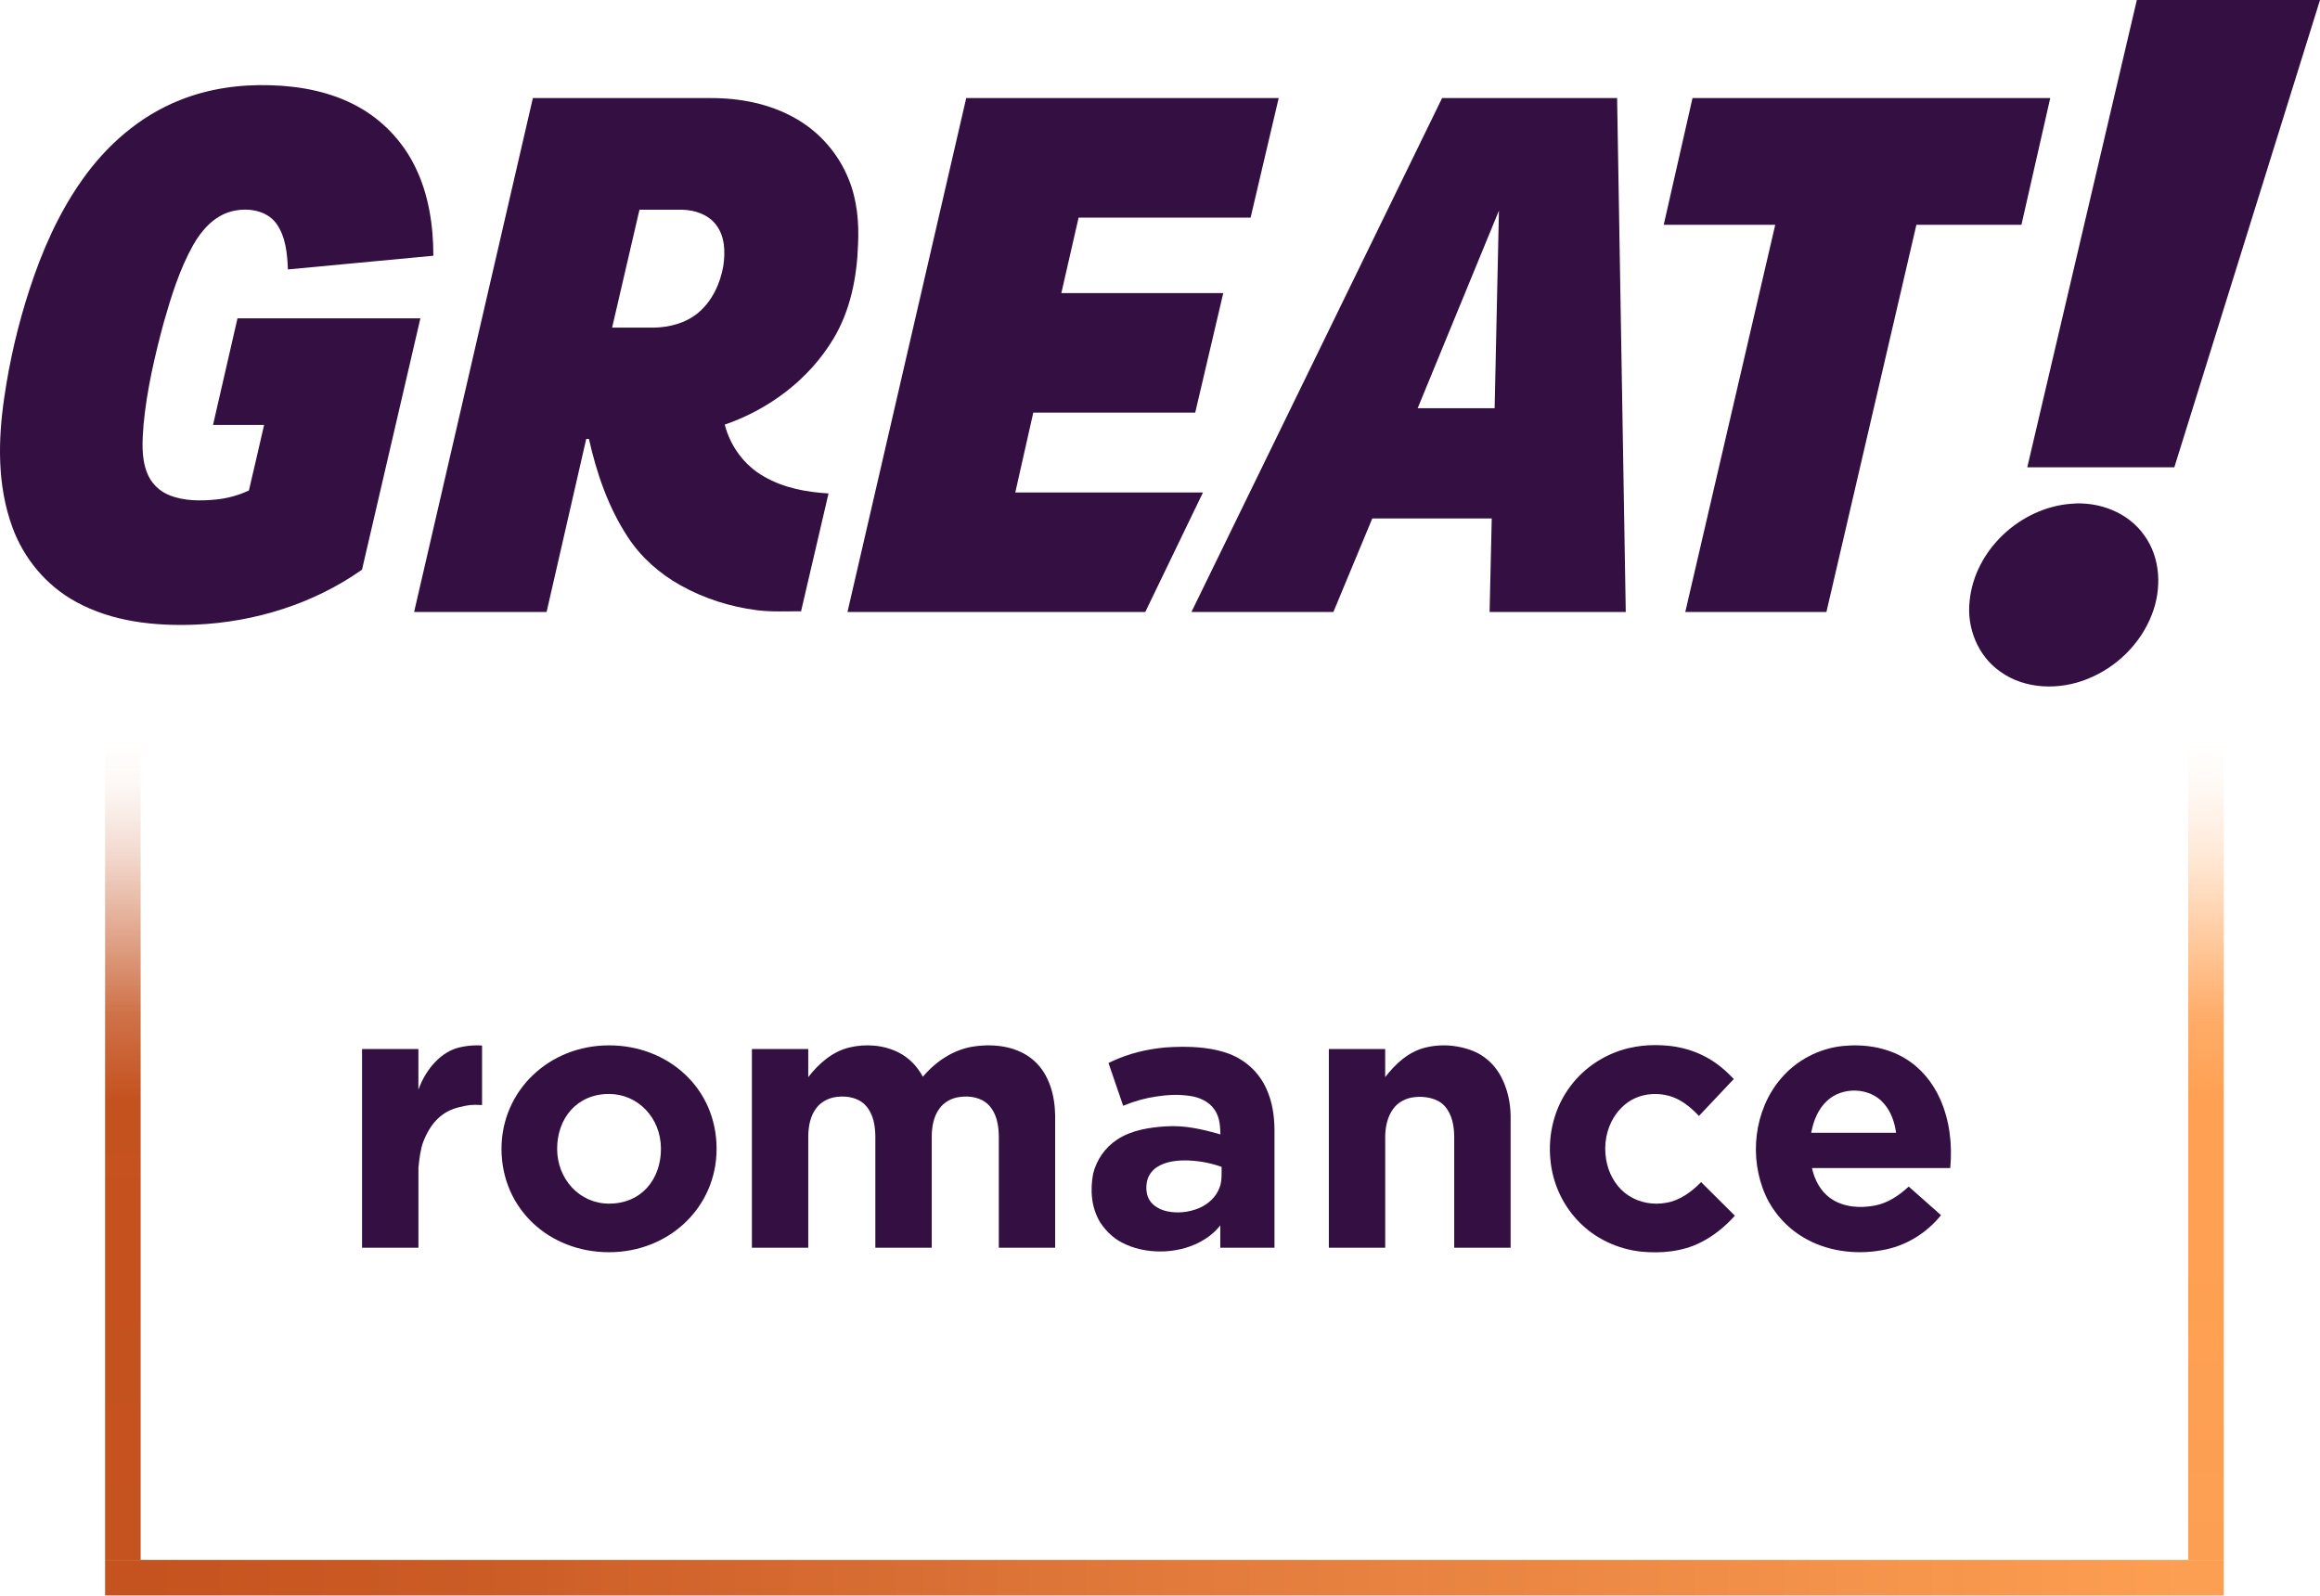
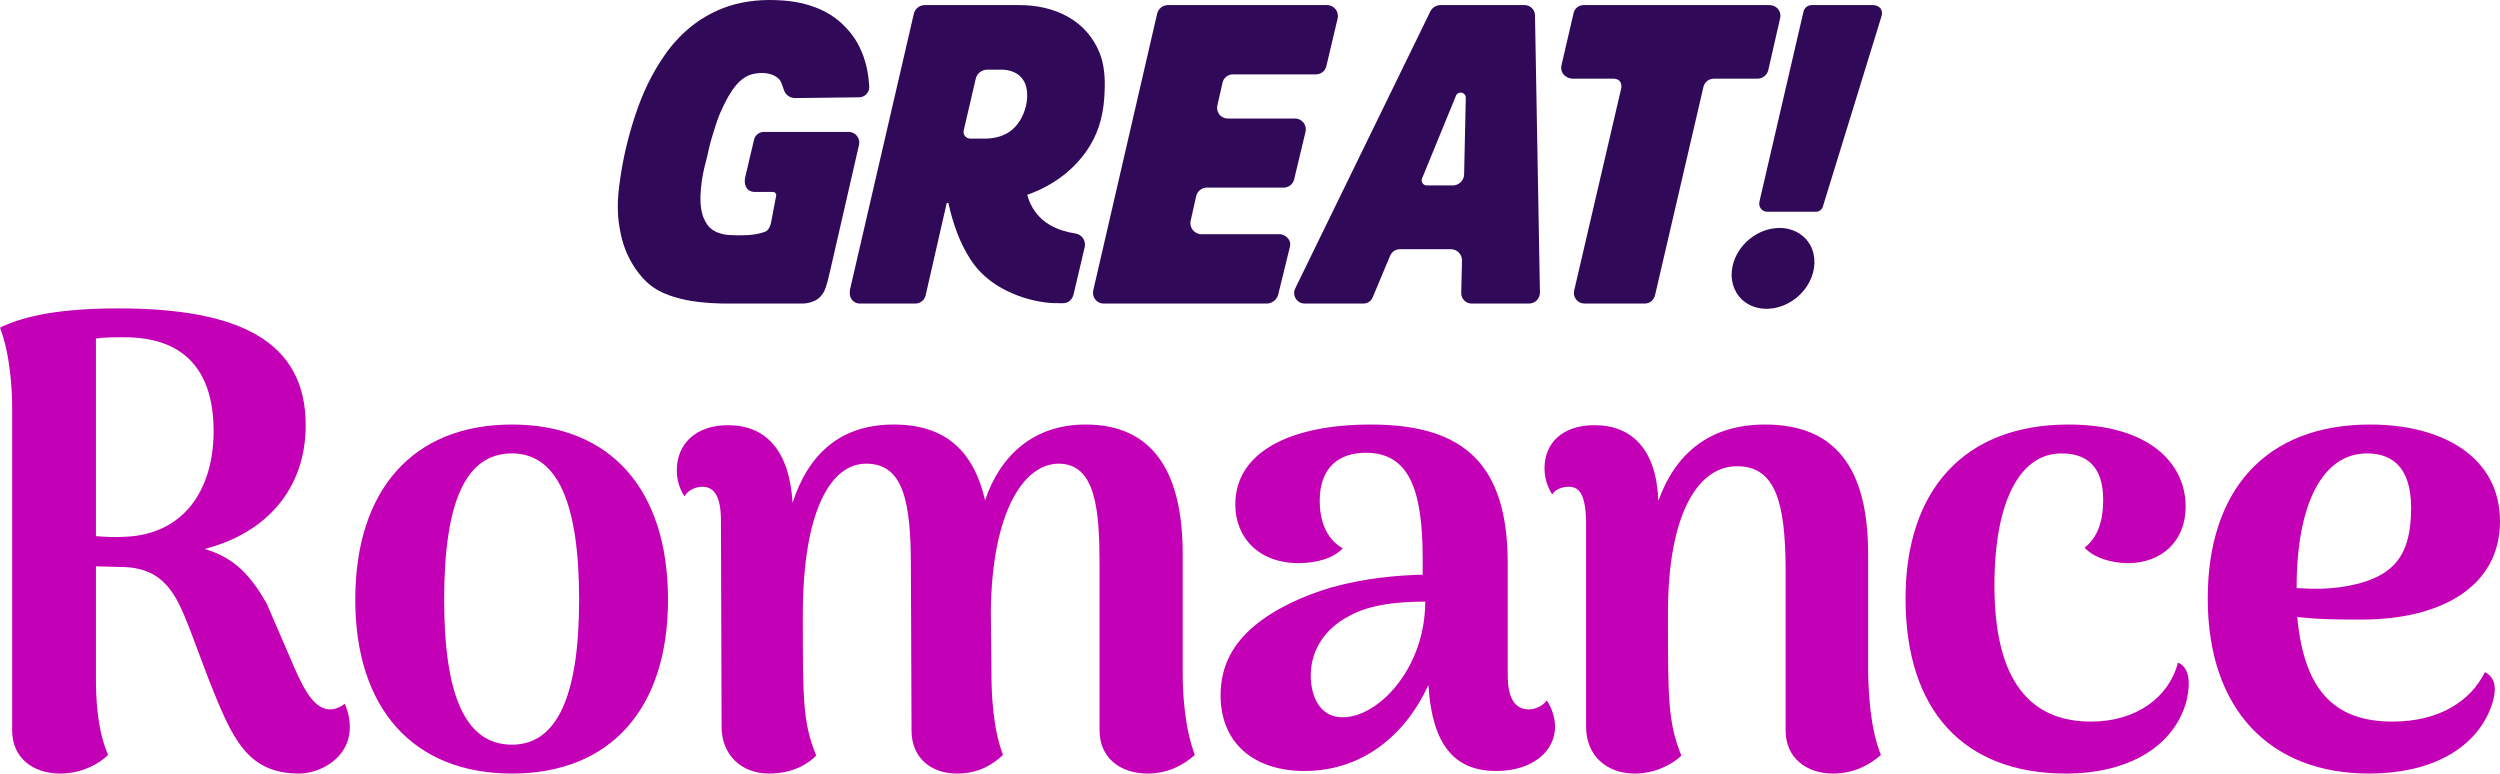
- <svg xmlns="http://www.w3.org/2000/svg" viewBox="0 -.01 758.442 521.635">
-   <defs>
-     <linearGradient id="a" gradientTransform="matrix(0 -.7747226 1.030978 0 -430.2465 616.2975)" gradientUnits="userSpaceOnUse" x1="137.21" x2="483.04" y1="1122.5" y2="1122.473">
-       <stop offset="0" stop-color="#fd9e51" stop-opacity=".988" />
-       <stop offset=".381" stop-color="#ffa052" stop-opacity=".996" />
-       <stop offset=".561" stop-color="#ffa052" stop-opacity=".996" />
-       <stop offset=".666" stop-color="#ffa052" stop-opacity=".863" />
-       <stop offset=".821" stop-color="#ffa052" stop-opacity=".349" />
-       <stop offset=".858" stop-color="#ffa053" stop-opacity=".239" />
-       <stop offset=".9" stop-color="#ffa053" stop-opacity=".145" />
-       <stop offset=".946" stop-color="#ff9c56" stop-opacity=".059" />
-       <stop offset=".977" stop-color="#ffa35b" stop-opacity=".02" />
-       <stop offset="1" stop-color="#ffa656" stop-opacity="0" />
-     </linearGradient>
-     <linearGradient id="b" gradientTransform="matrix(1.996082 0 0 1.031402 -209.8832 -636.0962)" gradientUnits="userSpaceOnUse" x1="128.59" x2="463.13" y1="1111.2" y2="1111.2">
-       <stop offset="0" stop-color="#c5531f" />
-       <stop offset=".156" stop-color="#cb5a24" stop-opacity=".992" />
-       <stop offset=".379" stop-color="#d86c30" stop-opacity=".984" />
-       <stop offset=".475" stop-color="#df7536" stop-opacity=".98" />
-       <stop offset="1" stop-color="#fd9e50" stop-opacity=".988" />
-     </linearGradient>
-     <linearGradient id="c" gradientTransform="matrix(0 -.7747206 1.030975 0 -1111.262 616.2972)" gradientUnits="userSpaceOnUse" x1="137.21" x2="483.04" y1="1122.5" y2="1122.473">
-       <stop offset="0" stop-color="#c5531f" />
-       <stop offset=".381" stop-color="#c4511e" />
-       <stop offset=".561" stop-color="#c4511e" stop-opacity=".996" />
-       <stop offset=".666" stop-color="#c4511e" stop-opacity=".812" />
-       <stop offset=".821" stop-color="#c4511e" stop-opacity=".337" />
-       <stop offset=".858" stop-color="#c5501f" stop-opacity=".224" />
-       <stop offset=".9" stop-color="#c5511f" stop-opacity=".129" />
-       <stop offset=".946" stop-color="#c84c19" stop-opacity=".039" />
-       <stop offset=".977" stop-color="#bf4000" stop-opacity=".016" />
-       <stop offset="1" stop-color="#ffa656" stop-opacity="0" />
-     </linearGradient>
-   </defs>
-   <path d="m58.793 32.735c9.414-3.784 19.663-5.214 29.775-4.872 9.745.289 19.642 2.171 28.267 6.891 8.084 4.378 14.722 11.327 18.78 19.568 4.504 9.04 6.05 19.263 6.055 29.281l-47.541 4.473c-.231-5.188-.699-10.775-3.868-15.101-3.327-4.415-9.603-5.177-14.643-3.858-5.65 1.503-9.771 6.165-12.53 11.095-4.394 7.884-7.085 16.572-9.555 25.213-2.943 10.948-5.535 22.054-6.602 33.365-.384 5.224-.83 10.707 1.12 15.7 1.256 3.374 3.995 6.107 7.337 7.416 4.862 1.945 10.244 1.892 15.374 1.388 3.669-.389 7.269-1.372 10.612-2.943 1.698-7.138 3.311-14.299 4.967-21.442h-16.698l8-34.85h59.792l-19.09 82.183c-15.821 11.159-35.021 17.124-54.295 17.965-13.371.547-27.337-.904-39.231-7.464-9.64-5.24-17.098-14.165-20.798-24.467-4.956-13.545-4.694-28.367-2.607-42.453 1.74-11.942 4.483-23.741 8.236-35.21 4.079-12.541 9.445-24.782 17.061-35.599 8.005-11.463 18.985-21.108 32.083-26.28z" fill="#330f42" />
-   <path d="m232.095 32.054c9.666-.053 19.542 1.8 27.994 6.662 7.858 4.42 14.086 11.605 17.403 19.983 2.707 6.686 3.364 14.007 3.017 21.161-.347 10.712-2.486 21.644-8.078 30.926-7.947 13.245-20.977 23.032-35.499 28.03 1.808 7.069 6.433 13.382 12.819 16.966 6.381 3.727 13.818 5.109 21.108 5.535l-8.983 38.537c-4.862-.042-9.75.268-14.585-.384-8.657-1.12-17.135-3.821-24.761-8.079-6.896-3.837-12.982-9.198-17.298-15.826-6.365-9.692-10.186-20.824-12.704-32.078h-.881l-12.958 56.592h-43.31l38.826-168.025zm-23.042 36.503-8.946 38.553h13.634c5.146-.1 10.449-1.48 14.47-4.822 4.604-3.837 7.28-9.603 8.262-15.432.657-4.478.526-9.519-2.318-13.282-2.56-3.432-6.959-4.912-11.106-5.017z" fill="#330f42" />
-   <path d="m315.874 32.054h102.151l-9.187 39.084h-56.229l-5.645 24.688h52.933l-9.166 39.073h-52.939l-5.881 26.101h61.359l-18.864 39.08h-97.352z" fill="#330f42" />
-   <path d="m528.656 32.054 2.829 168.025h-44.513l.699-30.584h-39.049l-12.72 30.584h-46.406l81.943-168.025zm-65.2 101.41h25.162l1.409-64.623z" fill="#330f42" />
-   <path d="m553.311 32.054h116.941l-9.414 41.431h-34.338l-29.423 126.597h-46.137l29.413-126.597h-36.456z" fill="#330f42" />
-   <path d="m698.568-.01h59.874l-47.621 152.782h-48.074z" fill="#330f42" />
-   <path d="m677.06 164.698c9.029-.841 18.678 2.786 23.958 10.354 5.395 7.427 5.727 17.576 2.429 25.933-3.681 9.54-11.606 17.25-21.082 21.008-9.134 3.684-20.309 3.453-28.475-2.439-7.283-5.077-11.006-14.333-9.991-23.069 1.604-16.683 16.601-30.532 33.16-31.788z" fill="#330f42" />
-   <path d="m715.376 509.998h11.622v-267.922h-11.622z" fill="url(#a)" />
-   <path d="m34.357 509.998v11.627h692.641v-11.627z" fill="url(#b)" />
-   <path d="m34.357 509.998h11.622v-267.921h-11.622z" fill="url(#c)" />
-   <path d="m199.136 409.401c19.497-.015 35.128-14.602 35.128-33.817-0-19.734-15.74-33.817-35.157-33.817-19.691 0-35.157 14.866-35.157 33.817 0 19.591 15.557 33.817 35.157 33.817h.029zm-.029-15.888c-9.647 0-16.97-8.027-16.97-17.928-0-9.902 6.407-17.929 16.97-17.929 9.372 0 16.97 7.752 16.97 17.929 0 9.902-6.316 17.928-16.97 17.928z" fill="#330f42" />
-   <path d="m277.632 342.469c5.369-1.291 11.267-.856 16.218 1.67 3.371 1.717 6.079 4.57 7.844 7.896 4.249-5.052 10.1-8.963 16.726-9.914 6.777-.99 14.397-.026 19.667 4.703 4.981 4.471 6.766 11.42 6.861 17.896v43.219h-18.421v-36.339c-.026-3.649-.689-7.633-3.337-10.344-2.42-2.483-6.161-3.081-9.472-2.608-2.588.327-5.085 1.652-6.617 3.795-1.929 2.633-2.482 5.99-2.504 9.183v36.313h-18.436v-36.304c-.022-3.576-.644-7.466-3.154-10.194-2.329-2.552-6.04-3.24-9.343-2.836-2.626.275-5.197 1.532-6.798 3.67-2.028 2.651-2.613 6.097-2.631 9.359v36.304h-18.427v-64.962h18.418v9.187c3.397-4.423 7.866-8.343 13.403-9.695z" fill="#330f42" />
-   <path d="m602.413 341.978c6.999-.714 14.373.404 20.451 4.101 5.071 3.047 8.975 7.818 11.369 13.189 3.164 7.053 4.042 14.972 3.332 22.623h-45.203c.839 3.894 2.85 7.7 6.207 9.976 4.176 2.879 9.595 3.197 14.442 2.259 4.219-.83 7.873-3.318 10.977-6.192l10.555 9.346c-4.477 5.611-10.865 9.669-17.894 11.183-8.627 1.859-18.002.998-25.841-3.201-5.945-3.154-10.805-8.296-13.598-14.419-5.532-12.294-3.844-27.84 4.981-38.193 5.041-5.981 12.441-9.871 20.223-10.671zm-5.17 17.961c-2.914 2.711-4.438 6.575-5.127 10.422h27.748c-.482-3.442-1.649-6.902-3.969-9.553-4.537-5.366-13.598-5.663-18.652-.869z" fill="#330f42" />
-   <path d="m156.248 341.764c-2.084-.02-4.174.222-6.187.706-5.537 1.351-10.628 6.504-13.282 13.79v-13.282h-18.419v64.961h18.429v-26.104c.289-3.14.742-6.42 1.616-8.638 2.576-6.537 6.459-9.925 11.56-11.179 3.412-.817 4.071-.906 7.627-.733v-19.451c-.448-.029-.895-.065-1.343-.07z" fill="#330f42" />
-   <path d="m472.231 341.764c-2.084-.02-4.174.222-6.187.706-5.537 1.351-9.811 5.27-13.208 9.693v-9.185h-18.417v64.961h18.427v-33.917-2.291c.017-3.262.698-6.708 2.726-9.359 1.602-2.139 4.173-3.394 6.799-3.67 3.302-.404 7.513.284 9.842 2.835 2.51 2.728 3.172 6.617 3.194 10.193v36.208h18.436v-10.844-10.765-21.61c-.063-4.297-1.034-8.701-3.038-12.553l-.004-.036c-.043-.08-.092-.156-.136-.236-.162-.301-.335-.595-.512-.887-.02-.033-.038-.067-.059-.1-.003-.005-.008-.01-.011-.015-.898-1.457-1.979-2.801-3.283-3.972-.064-.058-.126-.106-.189-.16-1.106-.989-2.327-1.849-3.656-2.526-3.094-1.579-7.251-2.437-10.725-2.471z" fill="#330f42" />
-   <path d="m541.165 341.686c-2.835-.012-5.688.286-8.486.948h-.087l-.223.053c-.004.001-.007.003-.011.004-7.478 1.796-14.332 6.222-18.917 12.36-5.228 6.881-7.45 15.658-6.583 24.174.676 7.371 3.836 14.486 8.985 19.884l.002.002c5.396 5.747 12.88 9.256 20.703 10.1h.009l.009.002c6.364.625 13.329.024 19.241-2.93l.004-.002c4.511-2.254 8.111-5.239 11.346-8.822l-11.042-10.982-.102.104c-3.191 3.23-6.987 5.934-11.241 6.644l-.011.002-.013.002c-4.239.812-8.834-.023-12.368-2.358l-.008-.006-.009-.006c-3.457-2.235-5.897-6.043-6.931-10.065-1.203-4.684-.762-9.826 1.392-14.11l.002-.004.002-.002c1.656-3.294 4.384-6.174 7.731-7.649l.009-.004.008-.004c3.404-1.539 7.472-1.751 11.165-.716 3.614 1.012 6.783 3.485 9.523 6.392l.145.153 11.398-12.089c-1.259-1.321-2.595-2.595-4.037-3.77l-.004-.004c-5.291-4.385-11.898-6.797-18.687-7.188-.003-0-.006-.002-.009-.002-.962-.069-1.932-.109-2.906-.113z" fill="#330f42" />
-   <path d="m386.053 342.247c-1.768.041-3.522.06-5.246.219h-.006-.006c-6.09.597-11.552 1.921-17.04 4.421l-1.368.653 4.787 13.976c3.728-1.532 7.331-2.533 10.925-3.041 3.583-.506 6.7-.772 10.842-.187 3.193.435 6.29 1.901 7.963 4.308l.009.013.009.013c2.105 2.946 1.902 6.064 2.06 8.256-6.512-1.862-11.853-2.988-17.804-2.634h-.006-.006c-5.345.35-11.209 1.194-15.96 4.332l-.002.002c-3.913 2.558-6.731 6.603-7.851 11.177v.002c-.963 5.253-.687 10.918 2.357 15.971 1.897 2.784 4.186 4.997 6.956 6.464 7.751 4.104 18.143 3.816 25.461-.054 2.702-1.429 5.046-3.23 6.799-5.525v7.327h17.72v-38.804-.015c-.064-4.399-.698-8.862-2.609-13.081-2.34-5.267-6.588-9.269-11.943-11.405-5.197-2.016-11.086-2.444-16.043-2.386zm.754 37.136c4.291-.038 8.55.678 12.555 2.122.007 2.457.073 4.7-.567 6.471l-.011.028-.009.03c-1.073 3.249-3.885 5.805-7.079 7.071-.001 0-.003-0-.004 0l-.002.002c-3.245 1.273-6.839 1.632-10.192.91-2.335-.535-4.52-1.749-5.679-3.613l-.009-.015-.011-.015c-1.053-1.628-1.263-3.962-.827-6.154v-.002c.394-1.937 1.723-3.712 3.434-4.757l.015-.009c.001-.001.003-.001.004-.002 2.379-1.479 5.346-1.989 8.382-2.067z" fill="#330f42" />
+ <svg xmlns="http://www.w3.org/2000/svg" version="1.1" width="1409.246" height="436.05" viewBox="0 0 1409.246 436.05">
+   <path d="M1003.835 128.485c-.86-.025-1.72.002-2.572.082-12.505.957-23.831 11.508-25.041 24.217-.766 6.655 2.045 13.706 7.545 17.574 6.167 4.489 14.606 4.664 21.503 1.857 7.156-2.863 13.141-8.736 15.92-16.004 2.491-6.367 2.241-14.098-1.834-19.756-3.488-5.045-9.504-7.792-15.521-7.971Z" fill="#310959" />
+   <path d="m1016.58 6.762-24.687 106.439c-.474 2.043-.088 3.401.74 4.444.828 1.042 2.107 1.727 3.576 1.727h27.437c1.784 0 3.361-1.168 3.885-2.867l33.132-107.532c.515-1.67.135-3.481-.853-4.496-.987-1.014-2.479-1.61-3.977-1.61h-34.312c-1.862 0-4.204.714-4.942 3.896Z" fill="#310959" />
+   <path d="m887.056 7.25-6.8 29.308c-1.243 5.358 3.458 7.793 6.192 7.793h22.849c4.814 0 4.959 3.826 4.522 5.707l-26.472 113.751c-.865 3.715 1.966 7.305 5.8 7.305h34.005c2.928 0 5.169-2.018 5.832-4.87l27.243-117.265c.629-2.709 3.044-4.627 5.825-4.627h24.619c2.925 0 5.462-2.023 6.114-4.874l6.693-29.299c.88-3.853-2.091-7.312-6.03-7.312H892.673c-2.511 0-5.002 1.732-5.617 4.384Z" fill="#310959" />
+   <path d="m806.269 6.461-76.155 156.112c-1.923 3.943.948 8.538 5.335 8.538h33.174c2.271 0 4.273-1.366 5.15-3.461l9.841-23.484c.936-2.234 3.118-3.692 5.54-3.692h28.714c3.515 0 6.341 2.893 6.257 6.407l-.435 18.231c-.079 3.29 2.568 5.998 5.858 5.998h32.375c3.434 0 6.2-2.816 6.139-6.249L865.275 8.615c-.057-3.192-2.66-5.749-5.853-5.749h-47.4a6.402 6.402 0 0 0-5.754 3.595Zm19.991 48.682-.938 43.134c-.075 3.473-2.912 6.248-6.386 6.248h-14.686c-2.027 0-3.407-2.057-2.638-3.932l19.105-46.605c1.21-2.953 5.612-2.036 5.542 1.155Z" fill="#310959" />
+   <path d="m652.272 7.738-35.981 155.822c-.892 3.863 1.842 7.551 5.806 7.551h91.925c3.083 0 5.782-2.168 6.502-5.098l6.594-26.848c1.144-4.659-3.495-7.139-5.57-7.139h-44.312c-3.925 0-6.928-3.683-6.063-7.564l3.085-13.831c.636-2.852 3.167-4.88 6.088-4.88h43.3c2.785 0 5.207-1.911 5.856-4.62l6.415-26.793c.92-3.844-1.993-7.537-5.946-7.537h-37.917c-3.842 0-6.69-3.567-5.839-7.314l2.937-12.929c.615-2.709 3.024-4.632 5.802-4.632h46.867c2.784 0 5.202-1.914 5.842-4.623l6.351-26.895c.909-3.851-2.012-7.543-5.969-7.543h-89.65c-2.927 0-5.466 2.02-6.125 4.872Z" fill="#310959" />
+   <path d="M574.202 2.866h-52.943c-2.927 0-5.47 2.029-6.127 4.871L479.242 162.819c-.364 1.573-.473 4.072.802 5.893 1.011 1.444 2.633 2.402 4.678 2.402h31.249c2.779 0 5.189-1.921 5.808-4.631l11.893-52.059h.912c2.52 11.273 6.303 22.424 12.674 32.133 4.319 6.639 10.467 12.01 17.369 15.854 7.633 4.265 16.119 6.97 24.783 8.092 3.103.418 6.732.441 9.861.415 3.078-.022 5.242-2.146 5.95-5.141l6.252-26.635c.746-3.593-1.721-7.062-5.36-7.537-4.987-.781-9.877-2.203-14.239-4.753-6.392-3.591-11.022-9.977-12.832-17.059 14.536-5.007 27.577-14.66 35.531-27.928 5.598-9.298 7.739-19.449 8.086-30.18.347-7.166-.078-15.102-2.787-21.799-1.66-4.196-4.085-8.193-7.1-11.695-3.015-3.502-6.618-6.374-10.551-8.588-8.459-4.87-18.345-6.79-28.02-6.738Zm-17.73 36.41h8.677c4.151.105 8.602 1.673 11.164 5.111 2.846 3.77 3.076 8.819 2.418 13.305-.984 5.839-3.708 11.715-8.316 15.559-4.024 3.349-9.434 4.775-14.584 4.875h-8.909c-2.428 0-4.223-2.261-3.672-4.626l6.781-29.11c.698-2.994 3.367-5.113 6.441-5.113Z" fill="#310959" />
+   <path d="M436.923.051c-10.122-.342-20.582 1.01-30.004 4.801-13.11 5.181-24.035 14.468-32.047 25.951-7.623 10.836-12.959 22.398-17.041 34.961-3.756 11.489-6.403 22.509-8.145 34.471-1.014 6.588-1.501 11.925-1.43 17.049.084 6.087.626 9.44 1.705 14.74 1.627 7.993 5.055 15.461 10.059 21.936 5.596 7.241 12.216 12.132 26.963 15.182 9.329 1.929 21.396 1.973 21.396 1.973h43.743c3.146 0 6.858-.986 9.185-2.838 1.164-.926 2.121-2.145 2.929-3.414.808-1.27 1.849-4.525 2.21-6.021l1.56-6.463 16.224-70.717c.84-3.66-1.981-7.309-5.819-7.309h-47.828c-2.637 0-4.949 1.911-5.53 4.38l-5.018 21.33c-.593 2.52-.299 8.139 5.585 8.139h10.152c1.091 0 1.949.99 1.751 2.063l-2.805 14.872c-.403 2.135-1.441 4.756-3.473 5.523-1.555.587-3.299 1.016-5.436 1.405-5.149.937-15.579.575-17.462.111-2.728-.674-4.009-.942-6.478-2.507-2.528-1.603-4.114-4.073-5.407-7.224-1.964-5.37-1.798-11.111-1.293-16.727.534-5.665 1.522-10.029 2.672-14.348 1.15-4.319 1.435-6.591 2.908-12.074 1.236-4.328 3.628-12.019 5.16-15.514 6.278-14.32 11.608-20.218 18.146-21.959 3.428-.898 7.888-1.017 11.44.385 1.676.662 3.149 1.662 4.217 3.08.734 1.276 1.277 2.797 2.232 5.595.917 2.682 3.455 4.435 6.289 4.394l36.007-.42c3.256.004 5.898-2.758 5.758-6.01-.474-8.127-2.051-15.433-5.691-22.744-2.327-4.731-5.732-9.067-9.738-12.818-1.95-1.826-5.124-4.366-9.004-6.451-3.767-2.024-8.194-3.702-13.191-4.914C447.41.714 442.28.21 436.923.051Z" fill="#310959" />
+   <path d="M194.315 396.629c-2.884 2.532-6.129 3.255-8.652 3.255-7.21-.362-12.978-7.595-20.189-24.593l-15.141-35.081c-8.292-14.466-17.304-25.677-34.969-30.741 34.969-9.041 56.961-33.996 56.961-69.8 0-47.377-37.493-65.821-105.629-65.821-32.085 0-52.634 3.978-66.694 10.85 5.768 15.19 6.85 34.719 6.85 45.569V411.819c0 15.19 11.536 24.231 27.038 24.231 13.339 0 23.073-6.51 27.038-10.488-6.129-14.104-6.85-31.826-6.85-43.037v-63.29l13.699.362c25.236 0 31.725 16.274 38.935 34.357l11.176 29.656c12.978 32.549 21.27 52.44 50.832 52.44 10.815 0 28.48-7.956 28.48-26.401 0-3.616-.721-7.956-2.884-13.02ZM54.076 302.237V190.847c4.326-.723 9.734-.723 16.223-.723 36.772 0 50.111 22.423 50.111 52.802 0 32.911-16.583 58.588-50.471 59.673-5.408.362-10.815 0-15.862-.362ZM288.59 436.05c55.518 0 87.964-36.527 87.964-98.009 0-62.205-32.446-98.732-87.964-98.732-55.518 0-88.325 36.527-88.325 98.732 0 61.481 32.806 98.009 88.325 98.009Zm0-16.274c-26.317 0-38.214-27.848-38.214-81.734 0-54.61 11.897-82.457 38.214-82.457 25.596 0 37.853 27.848 37.853 82.457 0 53.887-12.257 81.734-37.853 81.734Zm378.096-39.782v-67.63c0-48.1-18.026-73.055-54.797-73.055-28.841 0-47.948 16.998-56.6 42.675-6.489-27.848-22.352-42.675-51.553-42.675-30.643 0-48.308 17.36-56.961 44.122-1.802-29.656-15.141-43.761-36.411-43.761-18.026 0-28.841 10.488-28.841 25.316 0 5.063 1.081 9.765 4.326 14.828 2.163-3.978 6.85-5.425 10.094-5.425 6.85 0 10.455 5.787 10.455 19.168l.36 116.092c0 16.274 11.536 26.401 26.678 26.401 14.42 0 22.712-6.148 26.678-10.126-7.571-18.444-7.571-31.464-7.571-79.203 0-58.227 15.502-85.351 35.69-85.351 20.91 0 25.236 20.976 25.236 58.227l.361 92.222c0 15.19 10.815 24.231 25.596 24.231 12.257 0 20.189-5.063 25.957-10.488-5.768-15.19-6.489-34.719-6.489-45.569l-.361-35.804c.721-56.057 18.747-82.819 38.214-82.819 21.27 0 23.073 26.762 23.073 58.227v92.222c0 15.19 11.536 24.231 27.038 24.231 11.897 0 20.549-5.063 26.678-10.488-5.768-15.19-6.85-34.719-6.85-45.569Zm205.213 14.828c-2.524 3.616-7.21 5.063-10.094 5.063-7.931 0-11.897-6.51-11.897-19.168v-62.928c0-55.695-24.154-78.479-77.149-78.479-46.506 0-76.428 16.112-76.428 45.045 0 18.445 12.978 33.073 35.69 33.073 9.734 0 19.468-2.532 24.875-8.318-10.094-5.787-12.978-16.998-12.978-26.763 0-19.529 11.536-27.124 25.957-27.124 24.154 0 32.085 20.253 32.085 59.673v9.041c-14.06.362-32.085 1.808-51.553 7.233-15.322 4.521-31.413 11.711-43.175 21.521-11.762 9.81-19.193 22.239-19.193 39.237 0 27.486 19.468 42.675 47.227 42.675 32.806 0 56.96-20.253 69.939-48.462 2.163 35.804 16.223 48.462 38.214 48.462 20.549 0 33.167-11.211 33.167-24.954 0-4.34-1.442-10.126-4.686-14.828Zm-112.839 9.403c-14.42 1.447-20.189-10.85-20.189-23.508 0-15.19 9.013-27.124 21.991-33.634 11.536-6.51 28.12-7.956 42.54-7.956 0 36.166-24.515 63.29-44.343 65.098Zm293.998-24.231v-67.63c0-48.462-18.386-73.055-58.042-73.055-31.004 0-50.471 15.913-60.205 43.037-1.081-28.933-14.781-42.675-36.051-42.675-18.026 0-28.12 10.126-28.12 24.231 0 5.425 1.442 10.126 4.326 14.828 2.163-3.616 6.85-4.34 9.373-4.34 6.489 0 9.373 5.425 9.734 19.168v116.092c0 16.274 11.536 26.401 27.399 26.401 12.618 0 22.352-6.148 26.317-10.126-7.571-18.806-7.571-31.464-7.571-80.288 0-56.057 16.944-82.819 38.935-82.819 21.991 0 27.038 20.976 27.398 56.78v92.222c0 15.19 11.537 24.231 26.678 24.231 11.537 0 20.549-4.702 27.038-10.488-6.128-15.19-6.849-34.719-7.21-45.569Zm111.581 56.057c34.609 0 60.565-14.828 67.775-40.505 3.245-13.743.361-19.891-4.686-22.061-5.047 19.529-23.433 33.272-49.029 33.272-33.888 0-54.437-22.423-54.437-76.671 0-47.739 14.42-74.501 37.853-74.501 13.7 0 23.433 6.872 23.433 26.039 0 12.658-3.244 21.338-10.454 27.124 5.407 5.787 15.141 8.68 24.514 8.68 18.747 0 32.446-12.296 32.446-31.826 0-24.954-21.27-46.292-65.973-46.292-59.124 0-91.93 37.251-91.93 98.009 0 63.29 32.806 98.732 90.488 98.732Zm236.055-57.142c-7.93 16.274-25.695 27.848-52.013 27.848-30.643 0-49.75-15.19-53.716-58.95 12.978 1.447 24.515 1.447 36.051 1.447 46.506 0 78.23-19.529 78.23-55.333 0-36.166-32.085-54.61-73.183-54.61-59.484 0-91.569 37.612-91.569 98.009 0 63.29 35.69 98.732 90.848 98.732 33.888 0 59.124-13.02 68.497-36.527 5.047-13.02 1.542-18.444-3.145-20.614Zm-66.433-123.325c12.617 0 24.875 6.148 24.875 30.741 0 20.795-5.932 31.278-16.747 37.517-10.815 6.239-26.514 8.233-38.051 8.052-3.605 0-6.849-.361-9.733-.361v-.362c0-47.377 14.78-75.586 39.656-75.586Z" fill="#c400b6" />
</svg>
